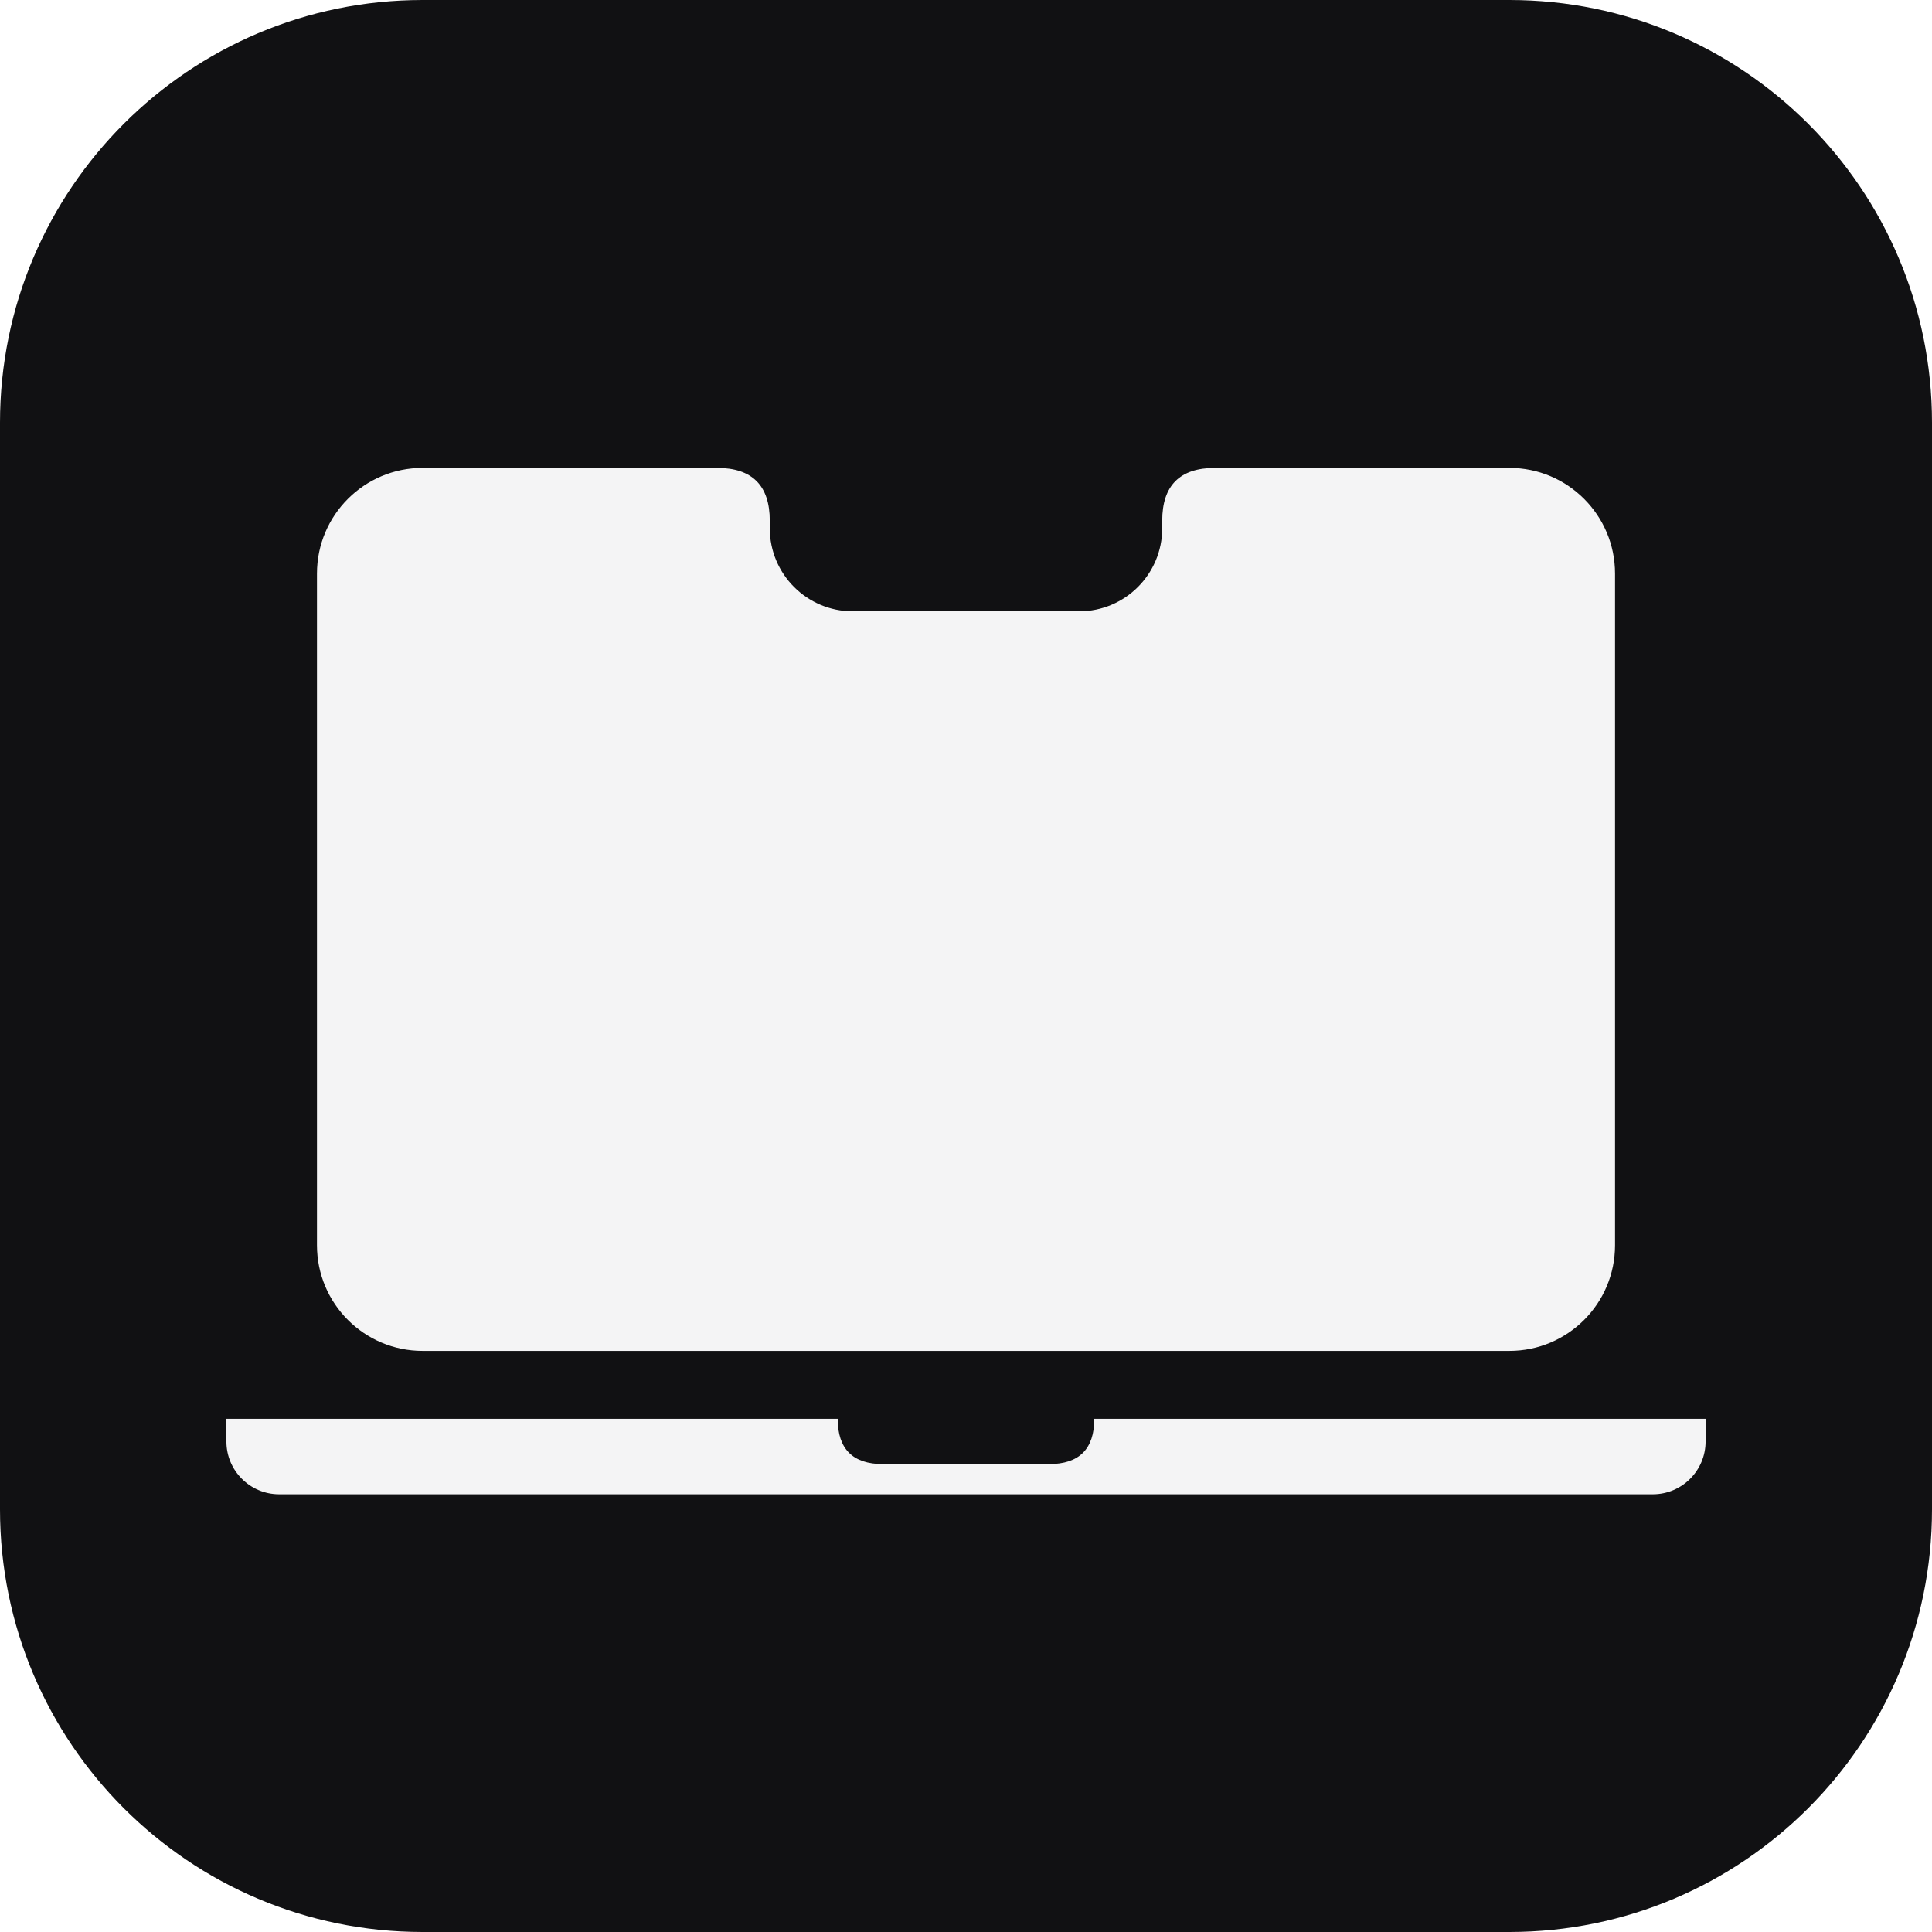
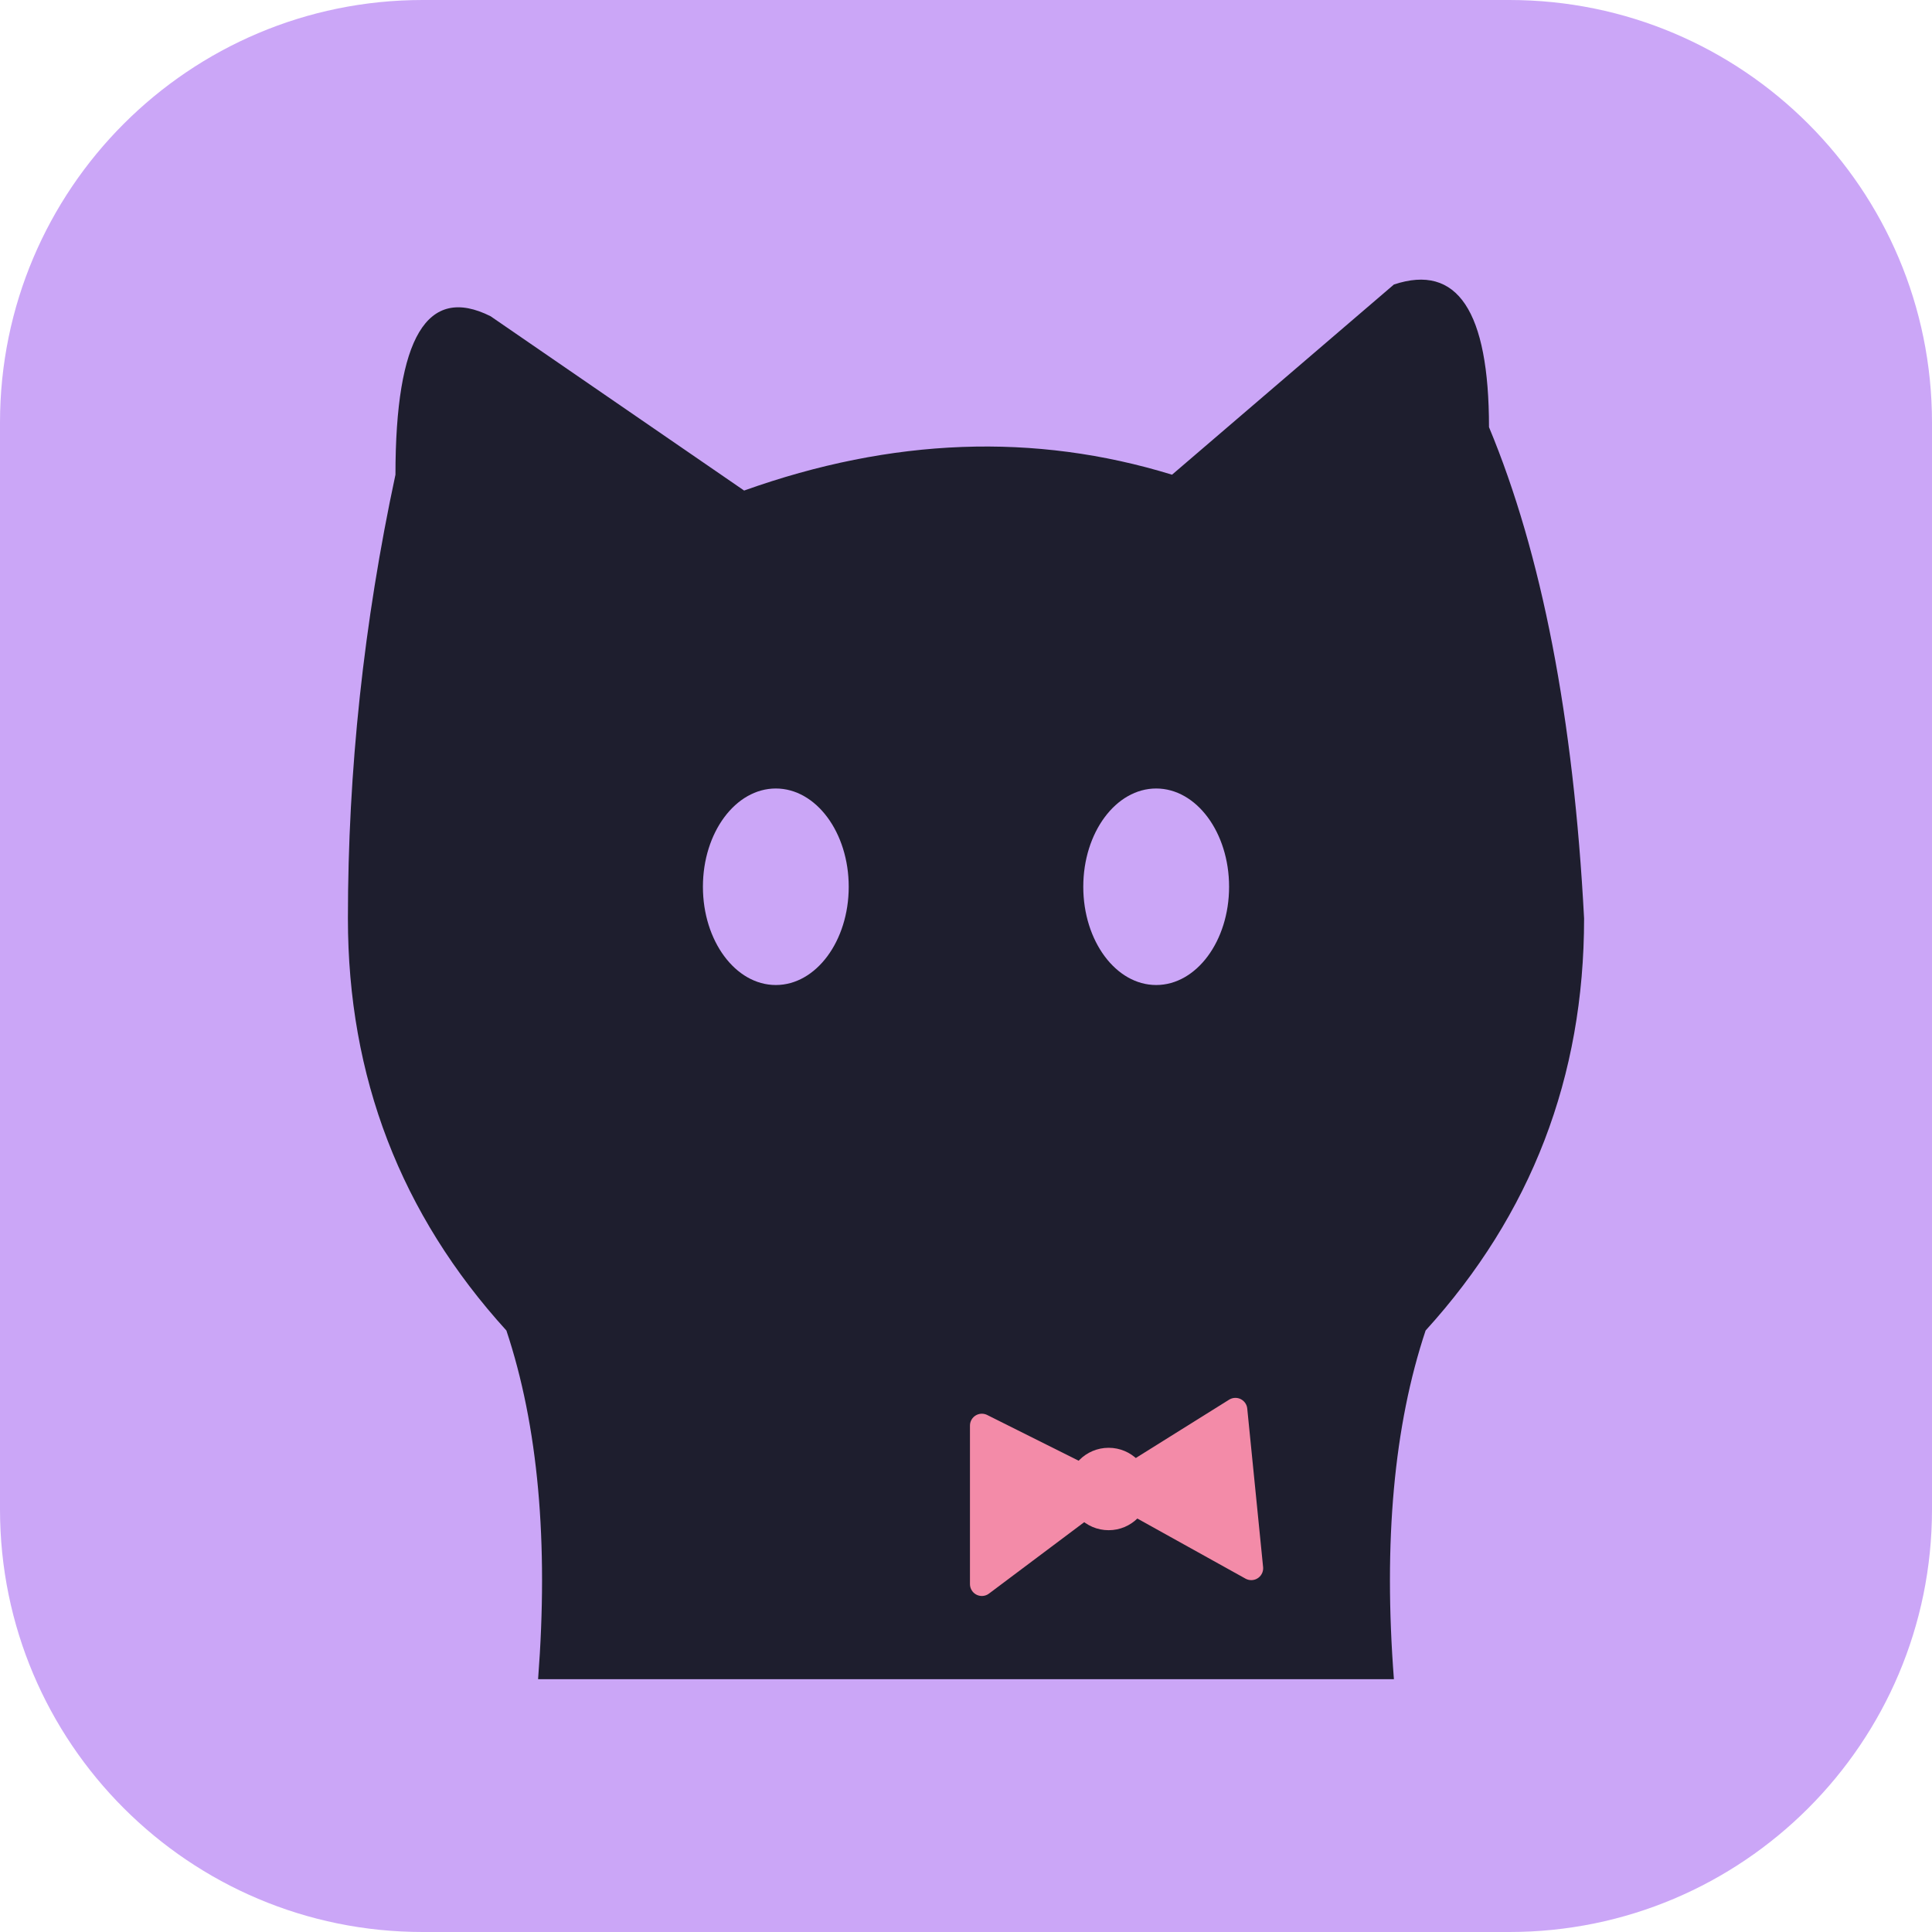
<svg xmlns="http://www.w3.org/2000/svg" viewBox="0 0 512 512" width="512" height="512">
-   <rect width="512" height="512" rx="112" fill="#111113" />
-   <path fill="#F4F4F5" d="     M 112 124     L 190 124     Q 204 124 204 138     L 204 140     A 22 22 0 0 0 226 162     L 286 162     A 22 22 0 0 0 308 140     L 308 138     Q 308 124 322 124     L 400 124     A 28 28 0 0 1 428 152     L 428 330     A 28 28 0 0 1 400 358     L 112 358     A 28 28 0 0 1 84 330     L 84 152     A 28 28 0 0 1 112 124     Z" />
-   <path fill="#F4F4F5" d="     M 60 376     L 222 376     Q 222 388 234 388     L 278 388     Q 290 388 290 376     L 452 376     L 452 382     A 14 14 0 0 1 438 396     L 74 396     A 14 14 0 0 1 60 382     Z" />
+   <rect width="512" height="512" rx="112" fill="#cba6f7" />
+   <g transform="translate(46 25) scale(4.2)">
+     <path fill="#1e1e2e" d="M14 24 Q14 11 20 14 L36 25 Q50 20 63 24 L77 12 Q83 10 83 21 Q88 33 89 52 Q89 67 79 78 Q76 87 77 100 L23 100 Q24 87 21 78 Q11 67 11 52 Q11 38 14 24 Z" />
+     <ellipse cx="38" cy="50" rx="4.6" ry="6.2" fill="#cba6f7" />
+     <ellipse cx="62" cy="50" rx="4.6" ry="6.2" fill="#cba6f7" />
+     <path fill="#f38ba8" stroke="#f38ba8" stroke-width="1.5" stroke-linejoin="round" d="M59 88 L51 84 L51 94 Z M59 88 L67 83 L68 93 Z" />
+     <circle cx="59" cy="88" r="2.6" fill="#f38ba8" />
+   </g>
</svg>
